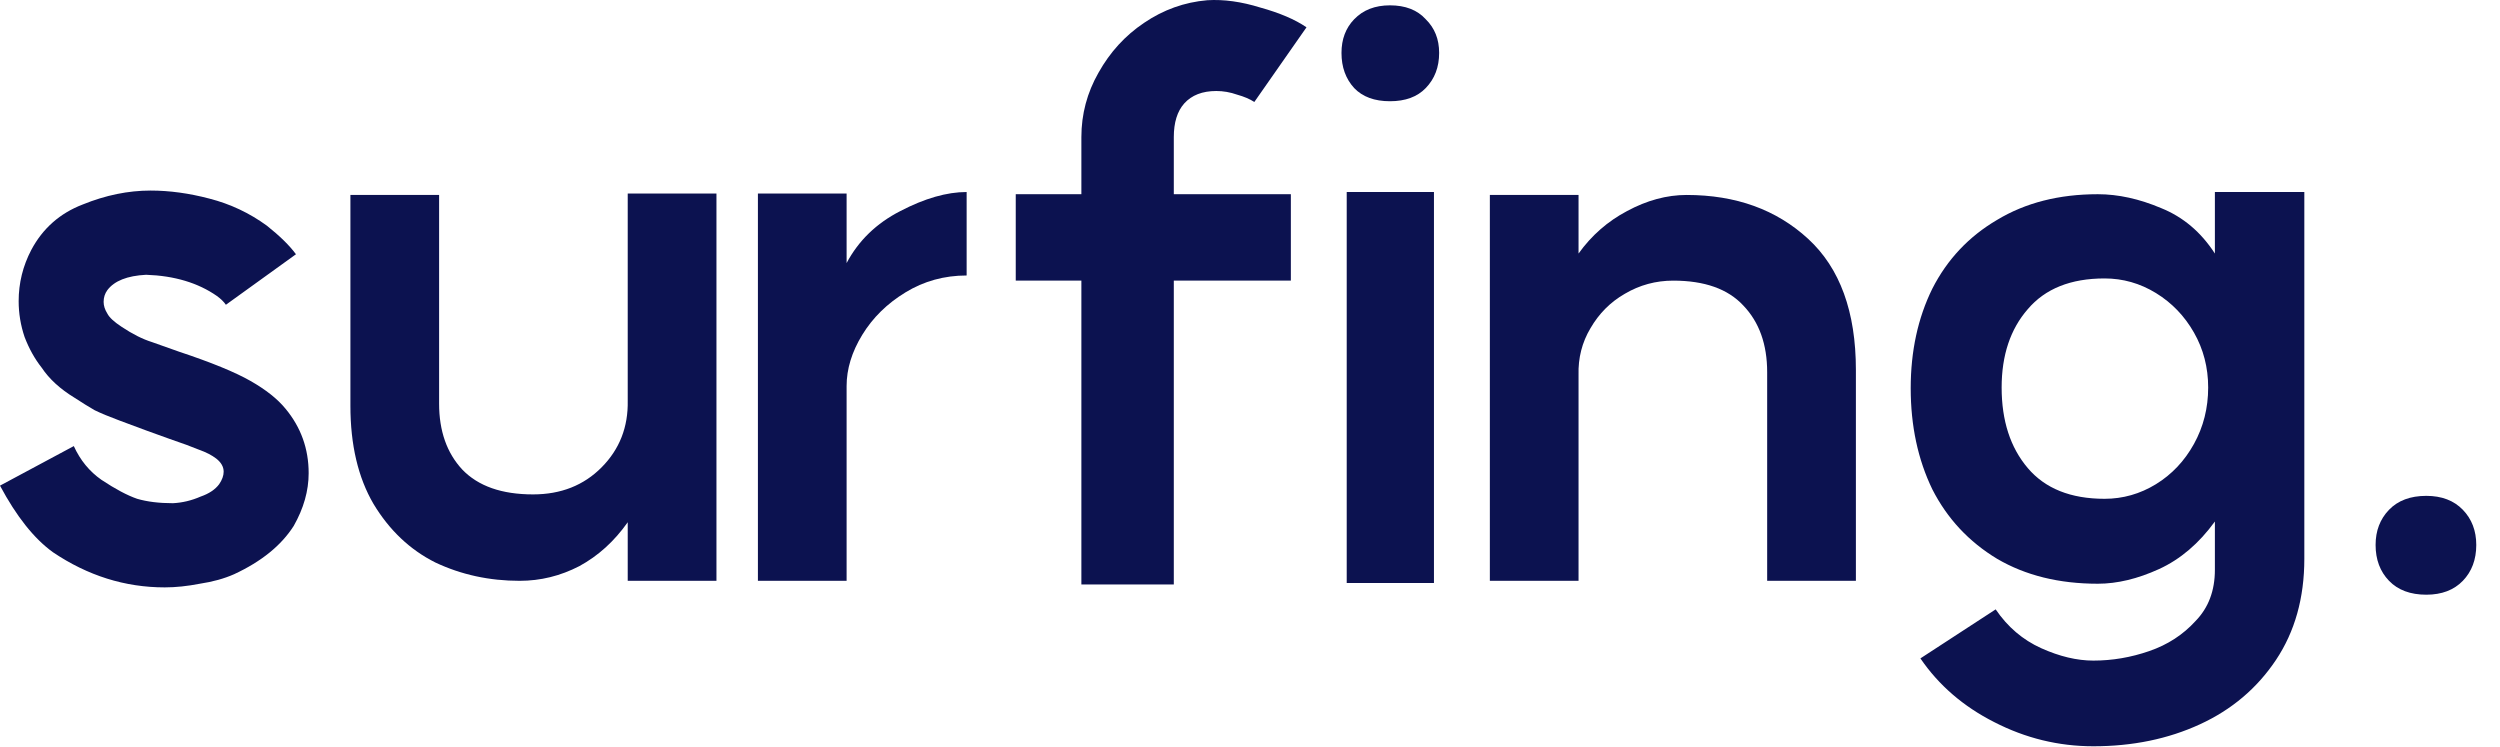
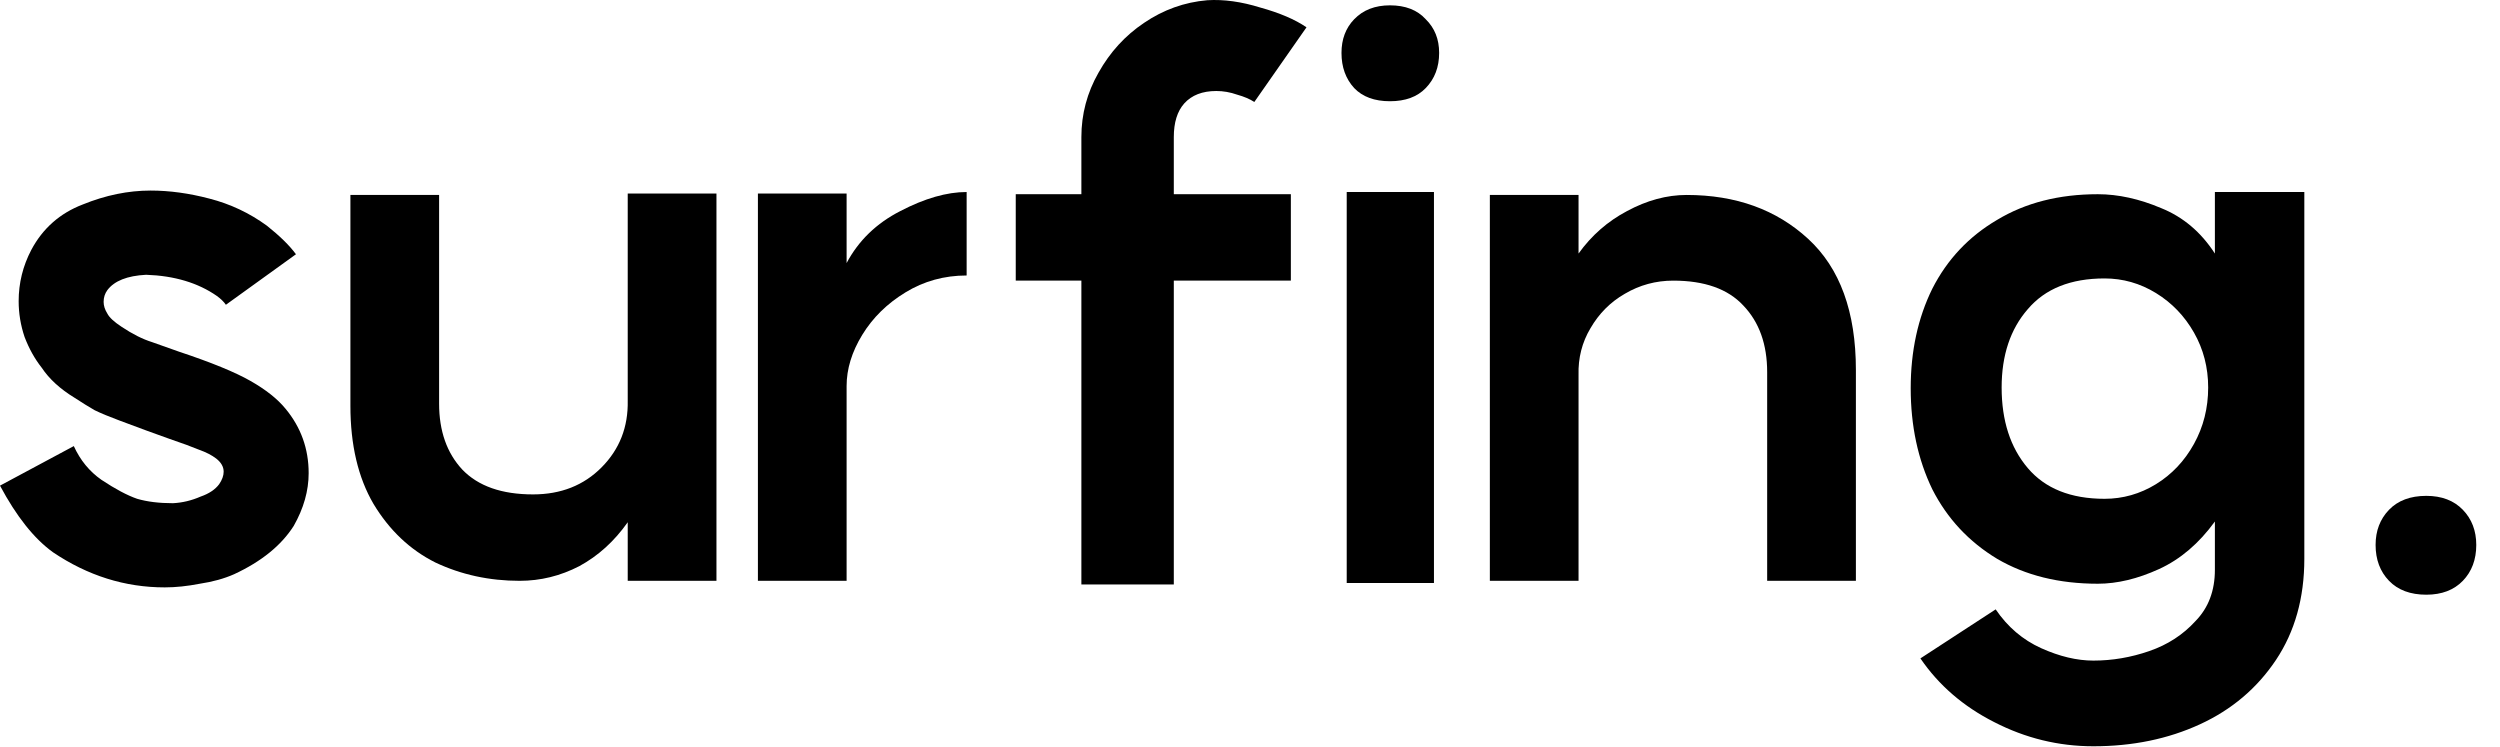
- <svg xmlns="http://www.w3.org/2000/svg" width="67" height="20" viewBox="0 0 67 20" fill="none">
-   <path d="M4.416 15.742C3.35 15.742 2.351 15.428 1.419 14.8C0.912 14.434 0.44 13.839 0 13.015L1.978 11.955C2.151 12.335 2.398 12.635 2.717 12.858C3.09 13.106 3.41 13.276 3.676 13.368C3.943 13.446 4.262 13.486 4.635 13.486C4.888 13.473 5.135 13.414 5.375 13.309C5.601 13.231 5.768 13.119 5.874 12.976C5.954 12.858 5.994 12.747 5.994 12.642C5.994 12.511 5.927 12.393 5.794 12.289C5.674 12.197 5.521 12.119 5.335 12.053C5.148 11.975 4.882 11.877 4.535 11.759L3.936 11.543L3.197 11.268C2.917 11.164 2.697 11.072 2.537 10.994C2.378 10.902 2.198 10.791 1.998 10.66C1.612 10.425 1.319 10.156 1.119 9.856C0.932 9.62 0.779 9.345 0.659 9.032C0.553 8.718 0.5 8.397 0.5 8.07C0.5 7.586 0.613 7.128 0.839 6.697C1.146 6.121 1.605 5.715 2.218 5.48C2.831 5.231 3.437 5.107 4.036 5.107C4.542 5.107 5.068 5.179 5.614 5.323C6.174 5.467 6.687 5.709 7.153 6.049C7.499 6.324 7.759 6.579 7.932 6.814L6.054 8.168C6.001 8.09 5.921 8.011 5.814 7.933C5.308 7.58 4.675 7.39 3.916 7.364C3.41 7.39 3.064 7.527 2.877 7.776C2.811 7.867 2.777 7.972 2.777 8.09C2.777 8.194 2.811 8.299 2.877 8.404C2.93 8.508 3.057 8.626 3.257 8.757C3.55 8.953 3.823 9.09 4.076 9.169L4.795 9.424C5.661 9.712 6.3 9.973 6.713 10.209C7.126 10.444 7.439 10.693 7.652 10.954C8.065 11.451 8.272 12.027 8.272 12.681C8.272 13.152 8.139 13.623 7.872 14.094C7.539 14.617 7.006 15.049 6.274 15.389C6.007 15.507 5.701 15.592 5.355 15.644C5.022 15.709 4.709 15.742 4.416 15.742Z" fill="#0C1250" />
-   <path d="M11.768 10.817C11.768 11.55 11.975 12.138 12.388 12.583C12.814 13.028 13.447 13.25 14.286 13.25C15.032 13.25 15.645 13.008 16.124 12.524C16.604 12.04 16.837 11.445 16.823 10.739V5.186H19.201V15.566H16.823V13.996C16.464 14.506 16.031 14.898 15.525 15.173C15.018 15.435 14.486 15.566 13.926 15.566C13.114 15.566 12.361 15.402 11.668 15.075C10.989 14.735 10.436 14.212 10.01 13.505C9.597 12.799 9.391 11.922 9.391 10.876V5.225H11.768V10.817Z" fill="#0C1250" />
-   <path d="M22.689 7.05C23.009 6.448 23.488 5.984 24.128 5.657C24.78 5.317 25.373 5.146 25.906 5.146V7.383C25.307 7.383 24.761 7.534 24.268 7.835C23.775 8.135 23.389 8.515 23.109 8.973C22.829 9.431 22.689 9.888 22.689 10.346V15.566H20.312V5.186H22.689V7.05Z" fill="#0C1250" />
-   <path d="M28.981 15.664V7.521H27.222V5.205H28.981V3.675C28.981 3.06 29.134 2.484 29.44 1.948C29.747 1.399 30.153 0.954 30.659 0.614C31.178 0.261 31.744 0.058 32.357 0.006C32.797 -0.021 33.27 0.045 33.776 0.202C34.295 0.346 34.708 0.522 35.014 0.732L33.616 2.733C33.496 2.655 33.343 2.589 33.156 2.537C32.97 2.471 32.783 2.439 32.597 2.439C32.224 2.439 31.938 2.55 31.738 2.772C31.551 2.982 31.458 3.282 31.458 3.675V5.205H34.595V7.521H31.458V15.664H28.981Z" fill="#0C1250" />
-   <path d="M38.43 5.146V15.624H36.092V5.146H38.43ZM35.952 1.418C35.952 1.052 36.065 0.751 36.292 0.516C36.532 0.267 36.851 0.143 37.251 0.143C37.664 0.143 37.983 0.267 38.21 0.516C38.45 0.751 38.569 1.052 38.569 1.418C38.569 1.798 38.45 2.112 38.21 2.36C37.983 2.596 37.664 2.713 37.251 2.713C36.838 2.713 36.518 2.596 36.292 2.36C36.065 2.112 35.952 1.798 35.952 1.418Z" fill="#0C1250" />
-   <path d="M47.36 9.973C47.36 9.228 47.147 8.633 46.721 8.188C46.308 7.743 45.682 7.521 44.843 7.521C44.377 7.521 43.944 7.638 43.544 7.874C43.158 8.096 42.852 8.404 42.625 8.796C42.399 9.175 42.292 9.594 42.305 10.052V15.566H39.928V5.225H42.305V6.795C42.652 6.311 43.085 5.931 43.604 5.657C44.137 5.369 44.67 5.225 45.202 5.225C46.521 5.225 47.607 5.617 48.459 6.402C49.312 7.187 49.738 8.358 49.738 9.915V15.566H47.36V9.973Z" fill="#0C1250" />
-   <path d="M56.402 13.368C56.894 13.368 57.354 13.237 57.78 12.976C58.206 12.714 58.546 12.354 58.799 11.896C59.052 11.438 59.179 10.935 59.179 10.385C59.179 9.849 59.052 9.359 58.799 8.914C58.546 8.469 58.206 8.116 57.78 7.854C57.354 7.593 56.894 7.462 56.402 7.462C55.496 7.462 54.81 7.737 54.344 8.286C53.877 8.822 53.644 9.522 53.644 10.385C53.644 11.275 53.877 11.994 54.344 12.544C54.81 13.093 55.496 13.368 56.402 13.368ZM51.207 10.405C51.207 9.411 51.4 8.521 51.786 7.737C52.186 6.952 52.765 6.337 53.524 5.892C54.284 5.434 55.183 5.205 56.222 5.205C56.768 5.205 57.334 5.33 57.92 5.578C58.506 5.814 58.986 6.219 59.359 6.795V5.146H61.756V14.977C61.756 16.023 61.503 16.926 60.997 17.685C60.491 18.443 59.812 19.019 58.959 19.411C58.106 19.804 57.154 20 56.102 20C55.169 20 54.284 19.784 53.444 19.352C52.619 18.934 51.959 18.365 51.467 17.645L53.484 16.331C53.804 16.802 54.21 17.148 54.703 17.371C55.196 17.593 55.662 17.704 56.102 17.704C56.608 17.704 57.108 17.619 57.6 17.449C58.093 17.279 58.506 17.011 58.839 16.645C59.185 16.291 59.359 15.834 59.359 15.271V13.976C58.932 14.565 58.433 14.99 57.86 15.252C57.287 15.513 56.741 15.644 56.222 15.644C55.183 15.644 54.284 15.422 53.524 14.977C52.765 14.519 52.186 13.898 51.786 13.113C51.4 12.315 51.207 11.412 51.207 10.405Z" fill="#0C1250" />
-   <path d="M65.025 13.289C65.438 13.289 65.764 13.414 66.004 13.662C66.244 13.911 66.364 14.225 66.364 14.604C66.364 14.996 66.244 15.317 66.004 15.566C65.764 15.814 65.438 15.938 65.025 15.938C64.599 15.938 64.266 15.814 64.026 15.566C63.786 15.317 63.666 14.996 63.666 14.604C63.666 14.225 63.786 13.911 64.026 13.662C64.266 13.414 64.599 13.289 65.025 13.289Z" fill="#0C1250" />
+ <svg xmlns="http://www.w3.org/2000/svg" width="67" height="20" viewBox="0 0 67 20">
+   <path d="M4.416 15.742C3.35 15.742 2.351 15.428 1.419 14.8C0.912 14.434 0.44 13.839 0 13.015L1.978 11.955C2.151 12.335 2.398 12.635 2.717 12.858C3.09 13.106 3.41 13.276 3.676 13.368C3.943 13.446 4.262 13.486 4.635 13.486C4.888 13.473 5.135 13.414 5.375 13.309C5.601 13.231 5.768 13.119 5.874 12.976C5.954 12.858 5.994 12.747 5.994 12.642C5.994 12.511 5.927 12.393 5.794 12.289C5.674 12.197 5.521 12.119 5.335 12.053C5.148 11.975 4.882 11.877 4.535 11.759L3.936 11.543L3.197 11.268C2.917 11.164 2.697 11.072 2.537 10.994C2.378 10.902 2.198 10.791 1.998 10.66C1.612 10.425 1.319 10.156 1.119 9.856C0.932 9.62 0.779 9.345 0.659 9.032C0.553 8.718 0.5 8.397 0.5 8.07C0.5 7.586 0.613 7.128 0.839 6.697C1.146 6.121 1.605 5.715 2.218 5.48C2.831 5.231 3.437 5.107 4.036 5.107C4.542 5.107 5.068 5.179 5.614 5.323C6.174 5.467 6.687 5.709 7.153 6.049C7.499 6.324 7.759 6.579 7.932 6.814L6.054 8.168C6.001 8.09 5.921 8.011 5.814 7.933C5.308 7.58 4.675 7.39 3.916 7.364C3.41 7.39 3.064 7.527 2.877 7.776C2.811 7.867 2.777 7.972 2.777 8.09C2.777 8.194 2.811 8.299 2.877 8.404C2.93 8.508 3.057 8.626 3.257 8.757C3.55 8.953 3.823 9.09 4.076 9.169L4.795 9.424C5.661 9.712 6.3 9.973 6.713 10.209C7.126 10.444 7.439 10.693 7.652 10.954C8.065 11.451 8.272 12.027 8.272 12.681C8.272 13.152 8.139 13.623 7.872 14.094C7.539 14.617 7.006 15.049 6.274 15.389C6.007 15.507 5.701 15.592 5.355 15.644C5.022 15.709 4.709 15.742 4.416 15.742Z" />
+   <path d="M11.768 10.817C11.768 11.55 11.975 12.138 12.388 12.583C12.814 13.028 13.447 13.25 14.286 13.25C15.032 13.25 15.645 13.008 16.124 12.524C16.604 12.04 16.837 11.445 16.823 10.739V5.186H19.201V15.566H16.823V13.996C16.464 14.506 16.031 14.898 15.525 15.173C15.018 15.435 14.486 15.566 13.926 15.566C13.114 15.566 12.361 15.402 11.668 15.075C10.989 14.735 10.436 14.212 10.01 13.505C9.597 12.799 9.391 11.922 9.391 10.876V5.225H11.768V10.817Z" />
+   <path d="M22.689 7.05C23.009 6.448 23.488 5.984 24.128 5.657C24.78 5.317 25.373 5.146 25.906 5.146V7.383C25.307 7.383 24.761 7.534 24.268 7.835C23.775 8.135 23.389 8.515 23.109 8.973C22.829 9.431 22.689 9.888 22.689 10.346V15.566H20.312V5.186H22.689V7.05Z" />
+   <path d="M28.981 15.664V7.521H27.222V5.205H28.981V3.675C28.981 3.06 29.134 2.484 29.44 1.948C29.747 1.399 30.153 0.954 30.659 0.614C31.178 0.261 31.744 0.058 32.357 0.006C32.797 -0.021 33.27 0.045 33.776 0.202C34.295 0.346 34.708 0.522 35.014 0.732L33.616 2.733C33.496 2.655 33.343 2.589 33.156 2.537C32.97 2.471 32.783 2.439 32.597 2.439C32.224 2.439 31.938 2.55 31.738 2.772C31.551 2.982 31.458 3.282 31.458 3.675V5.205H34.595V7.521H31.458V15.664H28.981Z" />
+   <path d="M38.43 5.146V15.624H36.092V5.146H38.43ZM35.952 1.418C35.952 1.052 36.065 0.751 36.292 0.516C36.532 0.267 36.851 0.143 37.251 0.143C37.664 0.143 37.983 0.267 38.21 0.516C38.45 0.751 38.569 1.052 38.569 1.418C38.569 1.798 38.45 2.112 38.21 2.36C37.983 2.596 37.664 2.713 37.251 2.713C36.838 2.713 36.518 2.596 36.292 2.36C36.065 2.112 35.952 1.798 35.952 1.418Z" />
+   <path d="M47.36 9.973C47.36 9.228 47.147 8.633 46.721 8.188C46.308 7.743 45.682 7.521 44.843 7.521C44.377 7.521 43.944 7.638 43.544 7.874C43.158 8.096 42.852 8.404 42.625 8.796C42.399 9.175 42.292 9.594 42.305 10.052V15.566H39.928V5.225H42.305V6.795C42.652 6.311 43.085 5.931 43.604 5.657C44.137 5.369 44.67 5.225 45.202 5.225C46.521 5.225 47.607 5.617 48.459 6.402C49.312 7.187 49.738 8.358 49.738 9.915V15.566H47.36V9.973Z" />
+   <path d="M56.402 13.368C56.894 13.368 57.354 13.237 57.78 12.976C58.206 12.714 58.546 12.354 58.799 11.896C59.052 11.438 59.179 10.935 59.179 10.385C59.179 9.849 59.052 9.359 58.799 8.914C58.546 8.469 58.206 8.116 57.78 7.854C57.354 7.593 56.894 7.462 56.402 7.462C55.496 7.462 54.81 7.737 54.344 8.286C53.877 8.822 53.644 9.522 53.644 10.385C53.644 11.275 53.877 11.994 54.344 12.544C54.81 13.093 55.496 13.368 56.402 13.368ZM51.207 10.405C51.207 9.411 51.4 8.521 51.786 7.737C52.186 6.952 52.765 6.337 53.524 5.892C54.284 5.434 55.183 5.205 56.222 5.205C56.768 5.205 57.334 5.33 57.92 5.578C58.506 5.814 58.986 6.219 59.359 6.795V5.146H61.756V14.977C61.756 16.023 61.503 16.926 60.997 17.685C60.491 18.443 59.812 19.019 58.959 19.411C58.106 19.804 57.154 20 56.102 20C55.169 20 54.284 19.784 53.444 19.352C52.619 18.934 51.959 18.365 51.467 17.645L53.484 16.331C53.804 16.802 54.21 17.148 54.703 17.371C55.196 17.593 55.662 17.704 56.102 17.704C56.608 17.704 57.108 17.619 57.6 17.449C58.093 17.279 58.506 17.011 58.839 16.645C59.185 16.291 59.359 15.834 59.359 15.271V13.976C58.932 14.565 58.433 14.99 57.86 15.252C57.287 15.513 56.741 15.644 56.222 15.644C55.183 15.644 54.284 15.422 53.524 14.977C52.765 14.519 52.186 13.898 51.786 13.113C51.4 12.315 51.207 11.412 51.207 10.405Z" />
+   <path d="M65.025 13.289C65.438 13.289 65.764 13.414 66.004 13.662C66.244 13.911 66.364 14.225 66.364 14.604C66.364 14.996 66.244 15.317 66.004 15.566C65.764 15.814 65.438 15.938 65.025 15.938C64.599 15.938 64.266 15.814 64.026 15.566C63.786 15.317 63.666 14.996 63.666 14.604C63.666 14.225 63.786 13.911 64.026 13.662C64.266 13.414 64.599 13.289 65.025 13.289Z" />
</svg>
